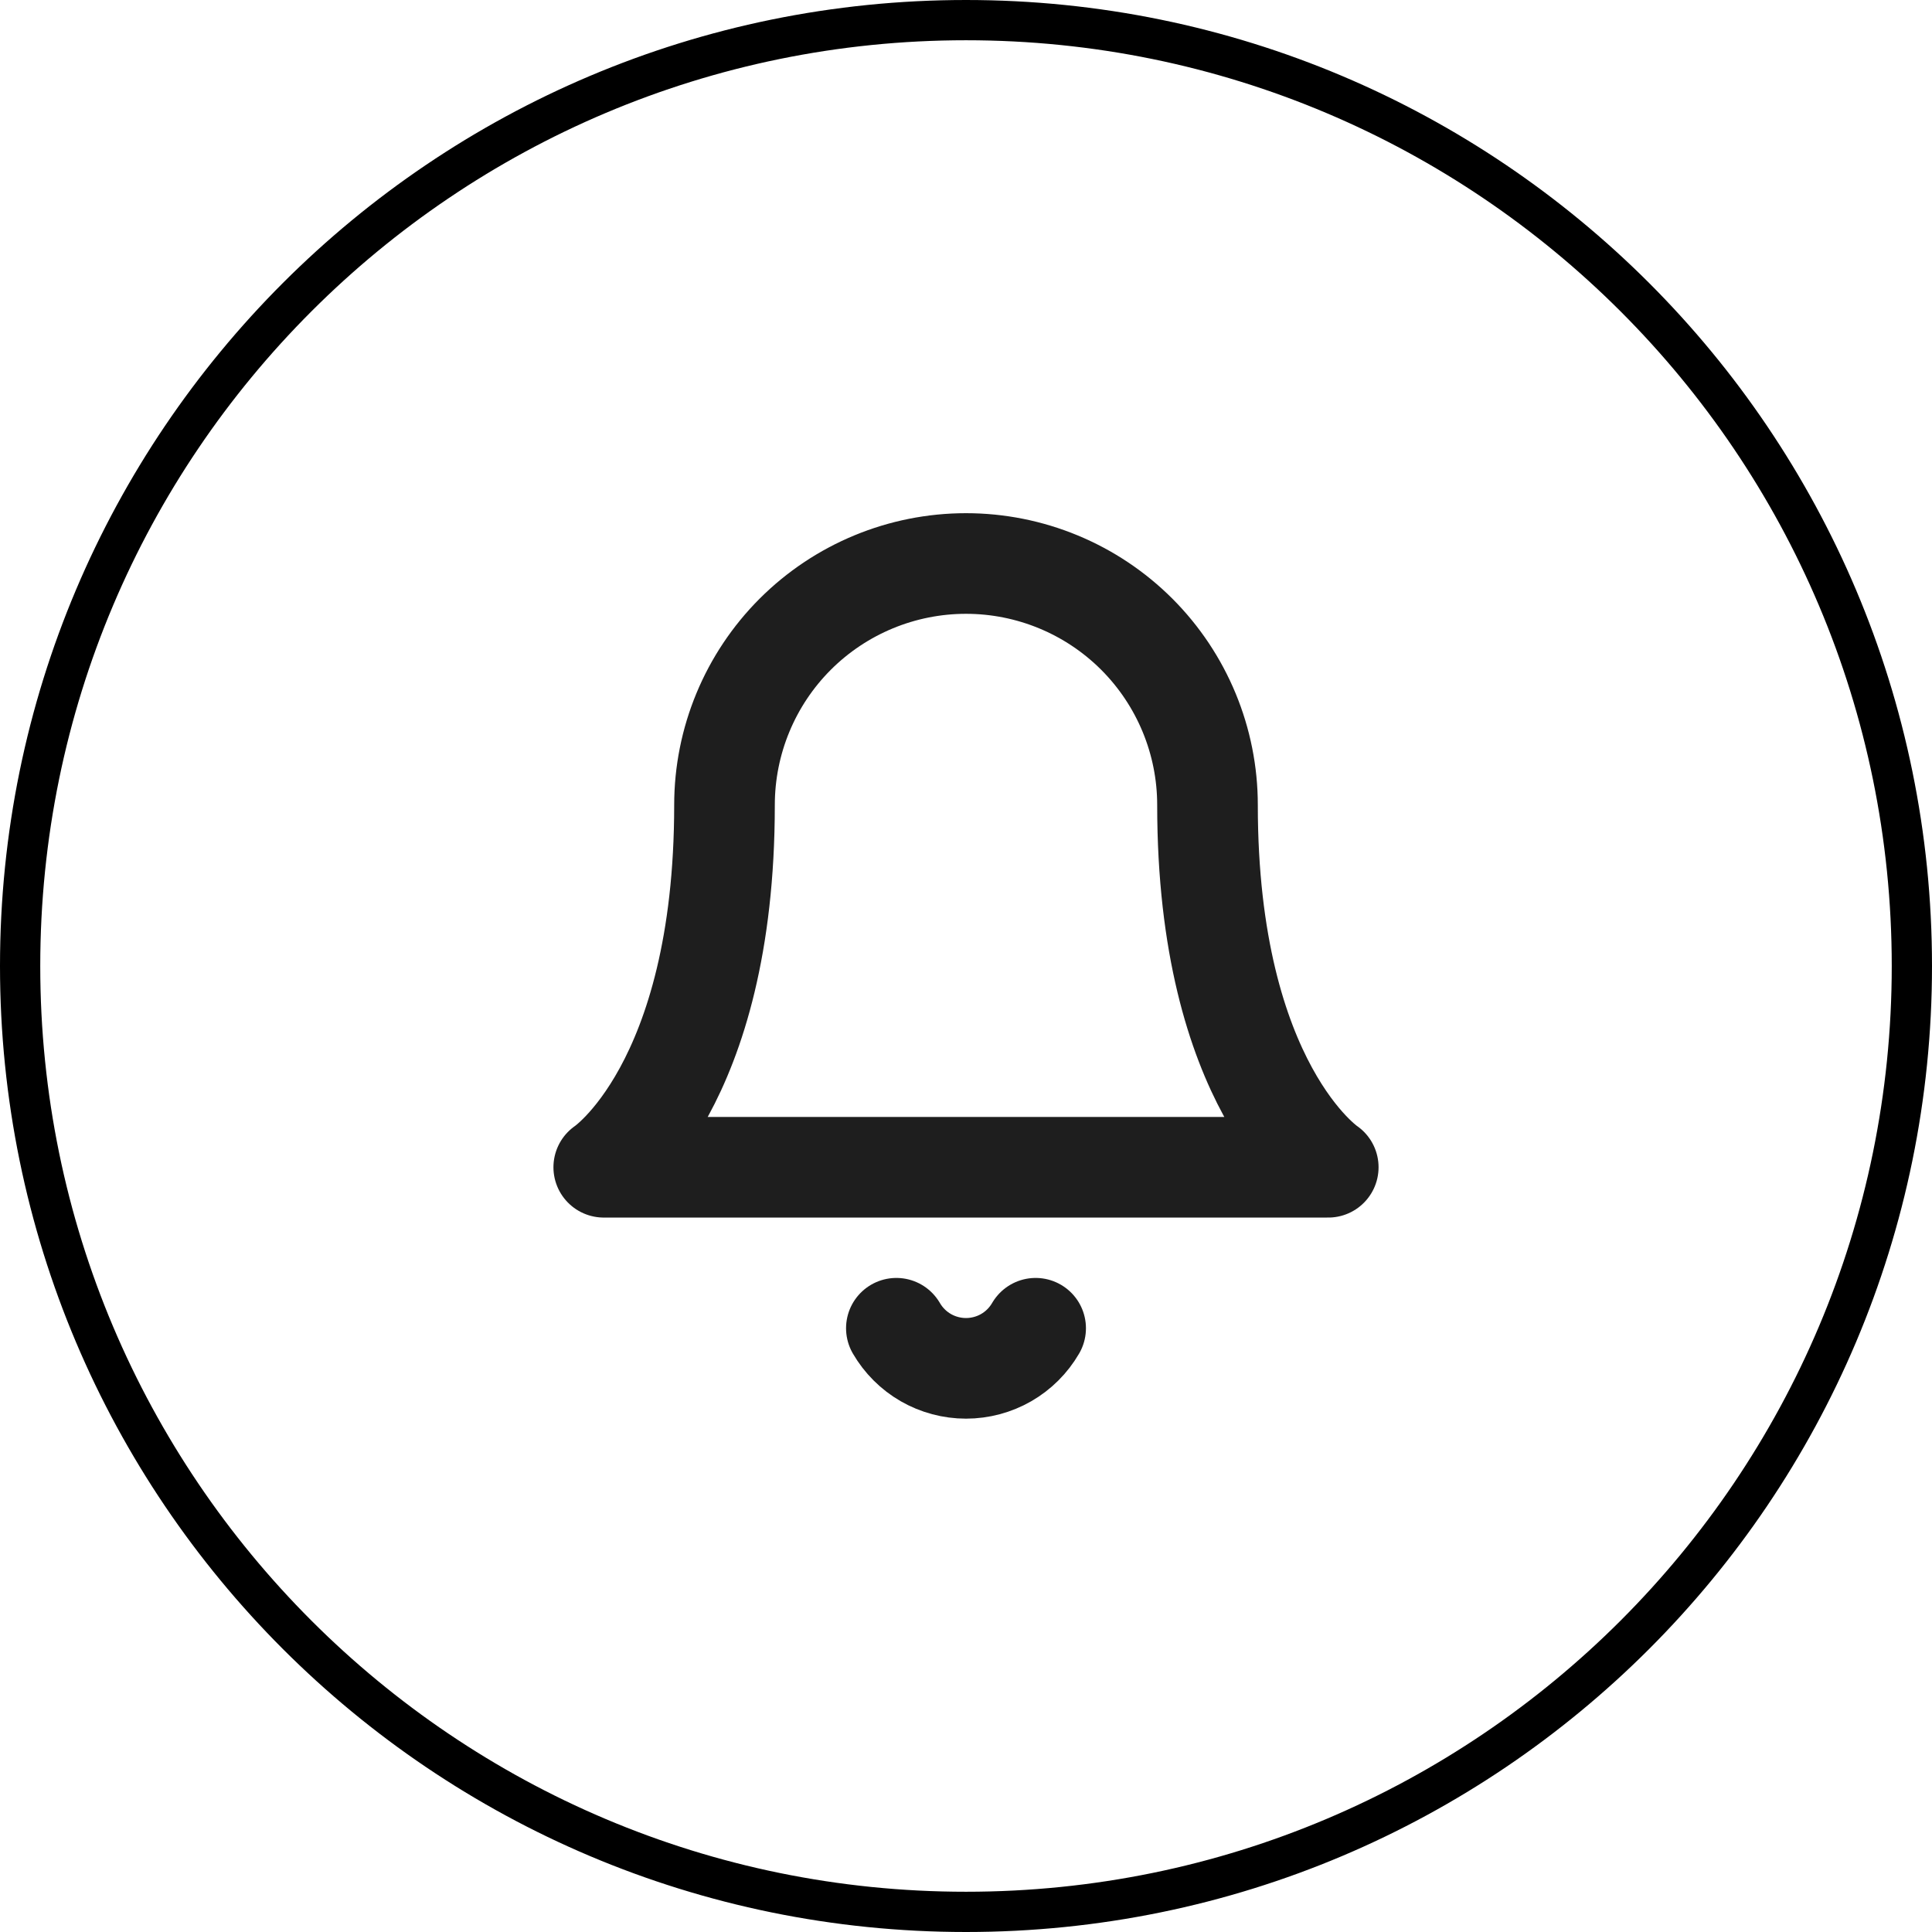
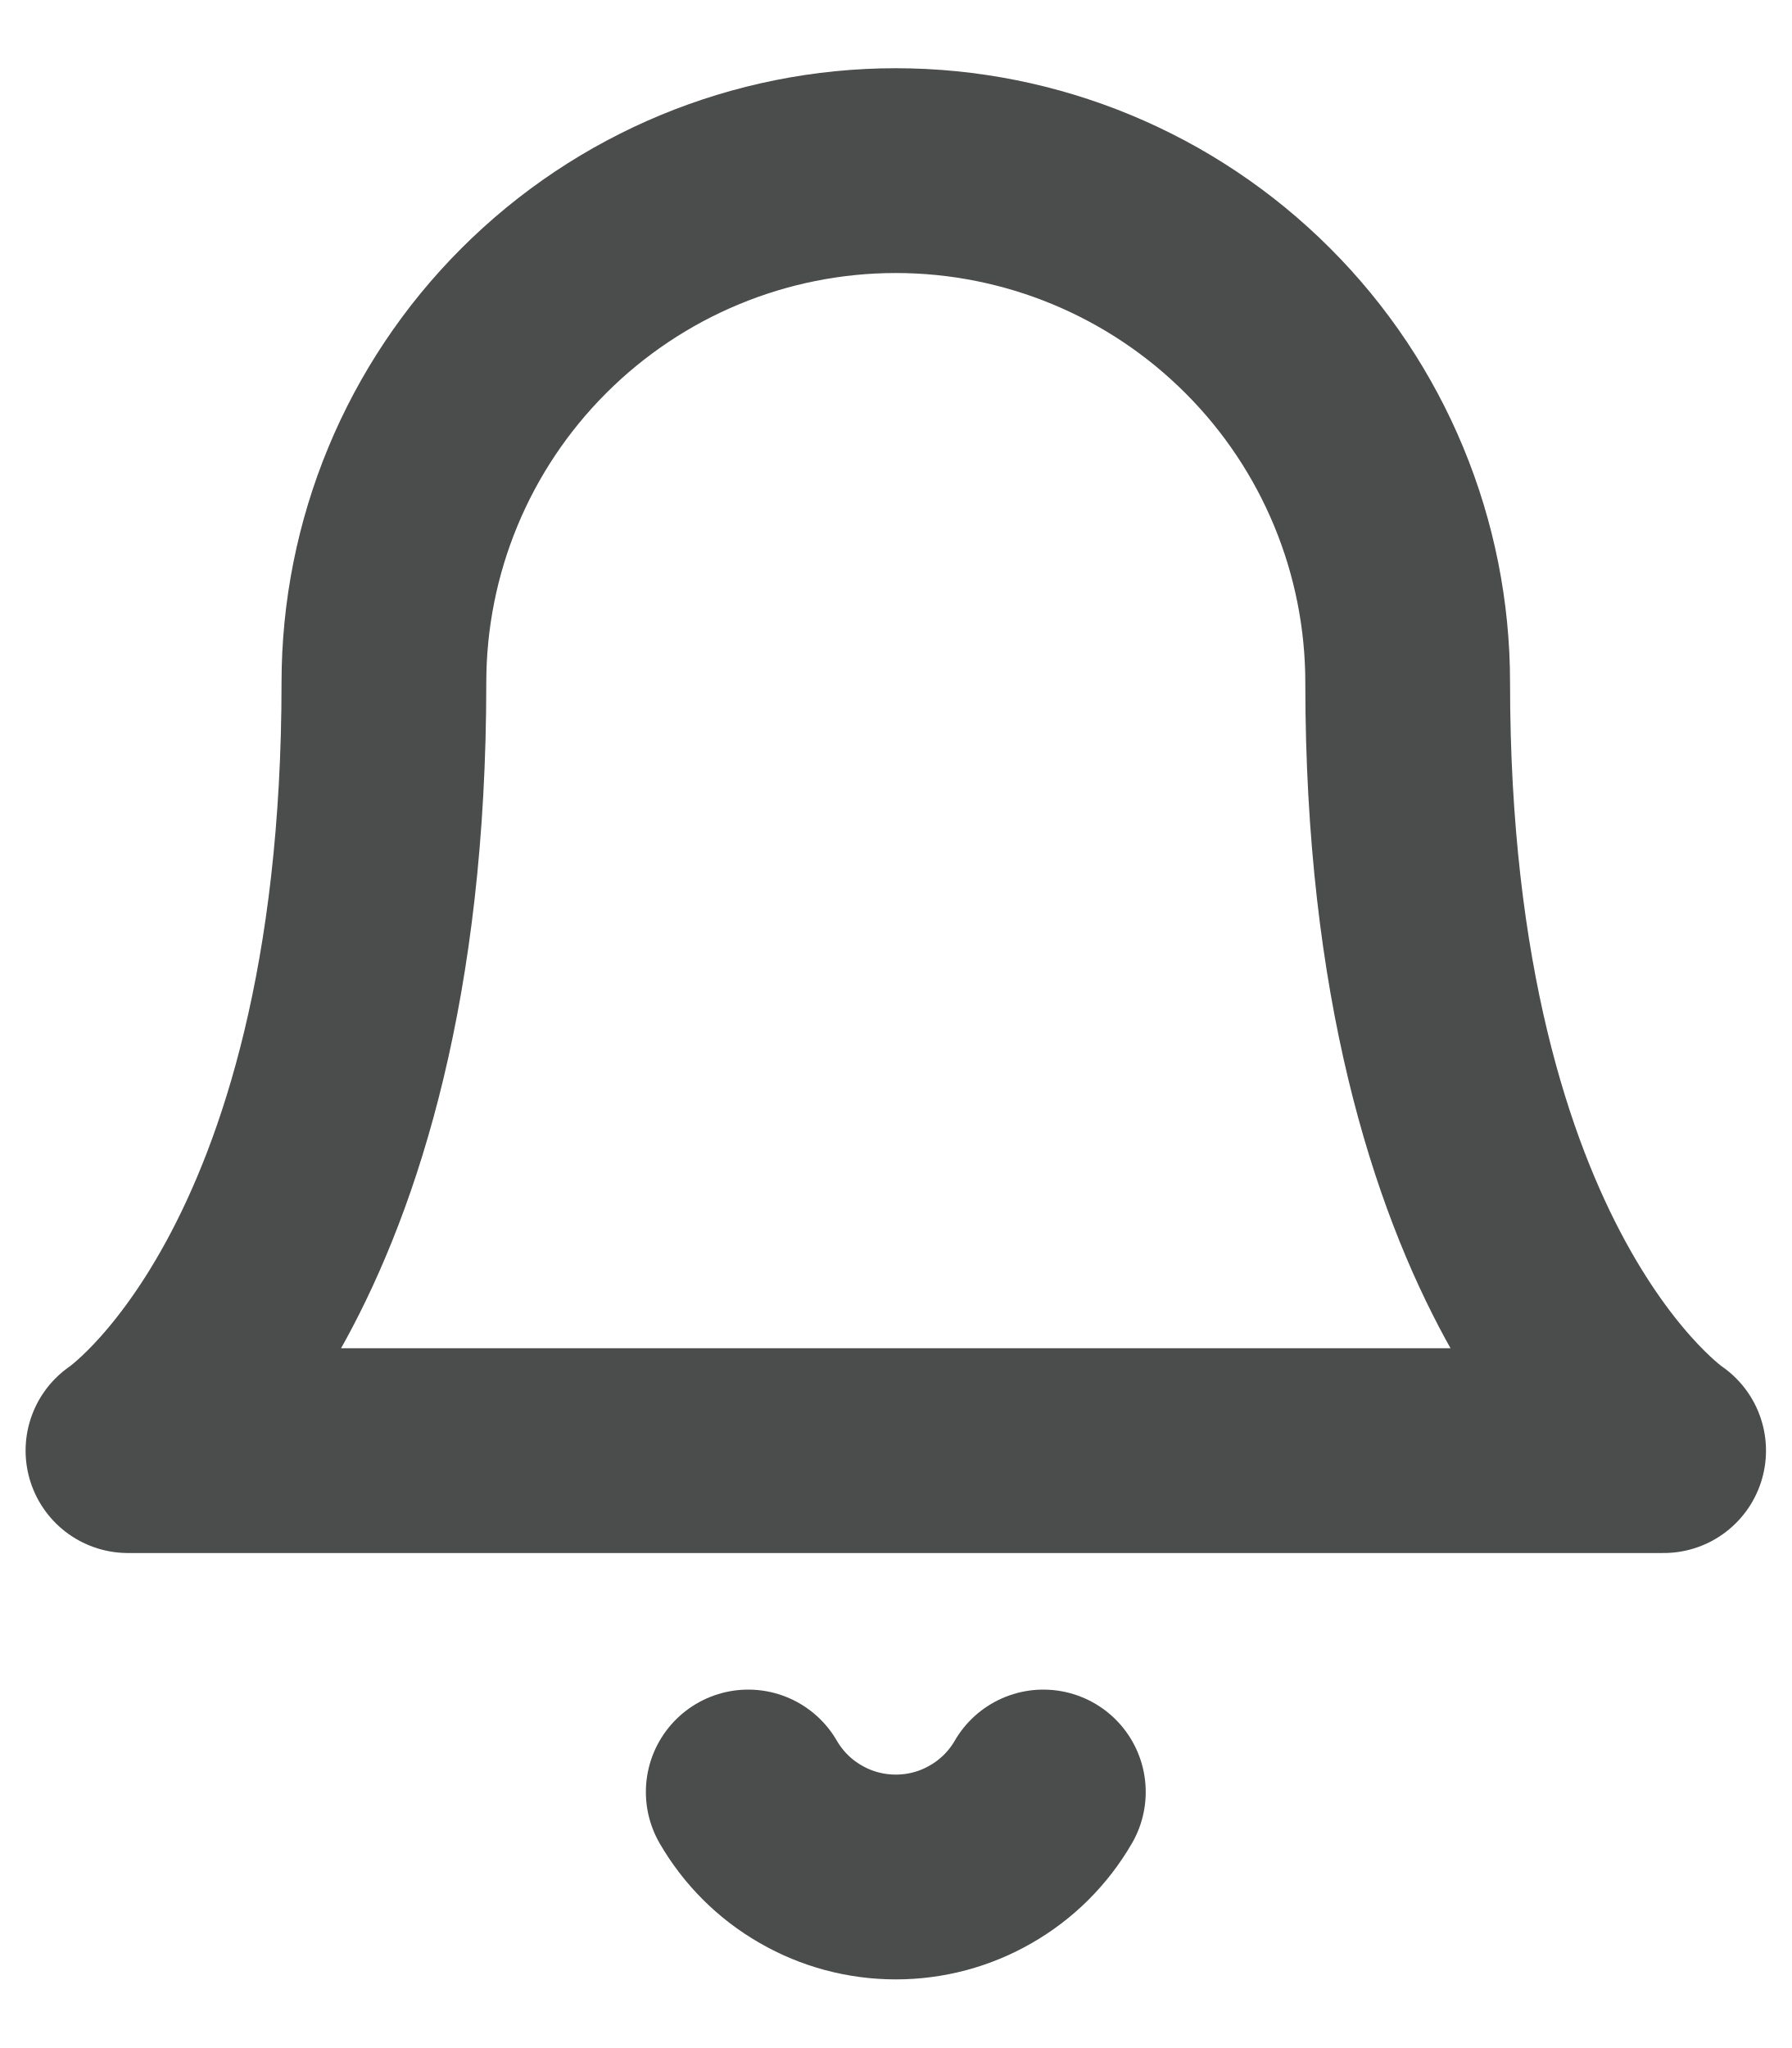
- <svg xmlns="http://www.w3.org/2000/svg" width="100" height="100" viewBox="0 0 48 48" fill="none">
-   <circle cx="24" cy="24" r="23.5" stroke="black" />
-   <path d="M25.73 33C25.554 33.303 25.302 33.555 24.998 33.73C24.695 33.904 24.35 33.996 24 33.996C23.65 33.996 23.305 33.904 23.002 33.73C22.698 33.555 22.446 33.303 22.27 33M30 20C30 18.409 29.368 16.883 28.243 15.757C27.117 14.632 25.591 14 24 14C22.409 14 20.883 14.632 19.757 15.757C18.632 16.883 18 18.409 18 20C18 27 15 29 15 29H33C33 29 30 27 30 20Z" stroke="#1E1E1E" stroke-width="2.5" stroke-linecap="round" stroke-linejoin="round" />
+ <svg xmlns="http://www.w3.org/2000/svg" width="14" height="16" viewBox="0 0 14 16" fill="none">
+   <path d="M8.153 14C8.036 14.202 7.868 14.37 7.665 14.486C7.463 14.603 7.234 14.664 7 14.664C6.766 14.664 6.537 14.603 6.335 14.486C6.132 14.37 5.964 14.202 5.847 14M11 5.333C11 4.272 10.579 3.255 9.828 2.505C9.078 1.755 8.061 1.333 7 1.333C5.939 1.333 4.922 1.755 4.172 2.505C3.421 3.255 3 4.272 3 5.333C3 10 1 11.333 1 11.333H13C13 11.333 11 10 11 5.333Z" stroke="#4B4D4D" stroke-width="1.6" stroke-linecap="round" stroke-linejoin="round" />
</svg>
